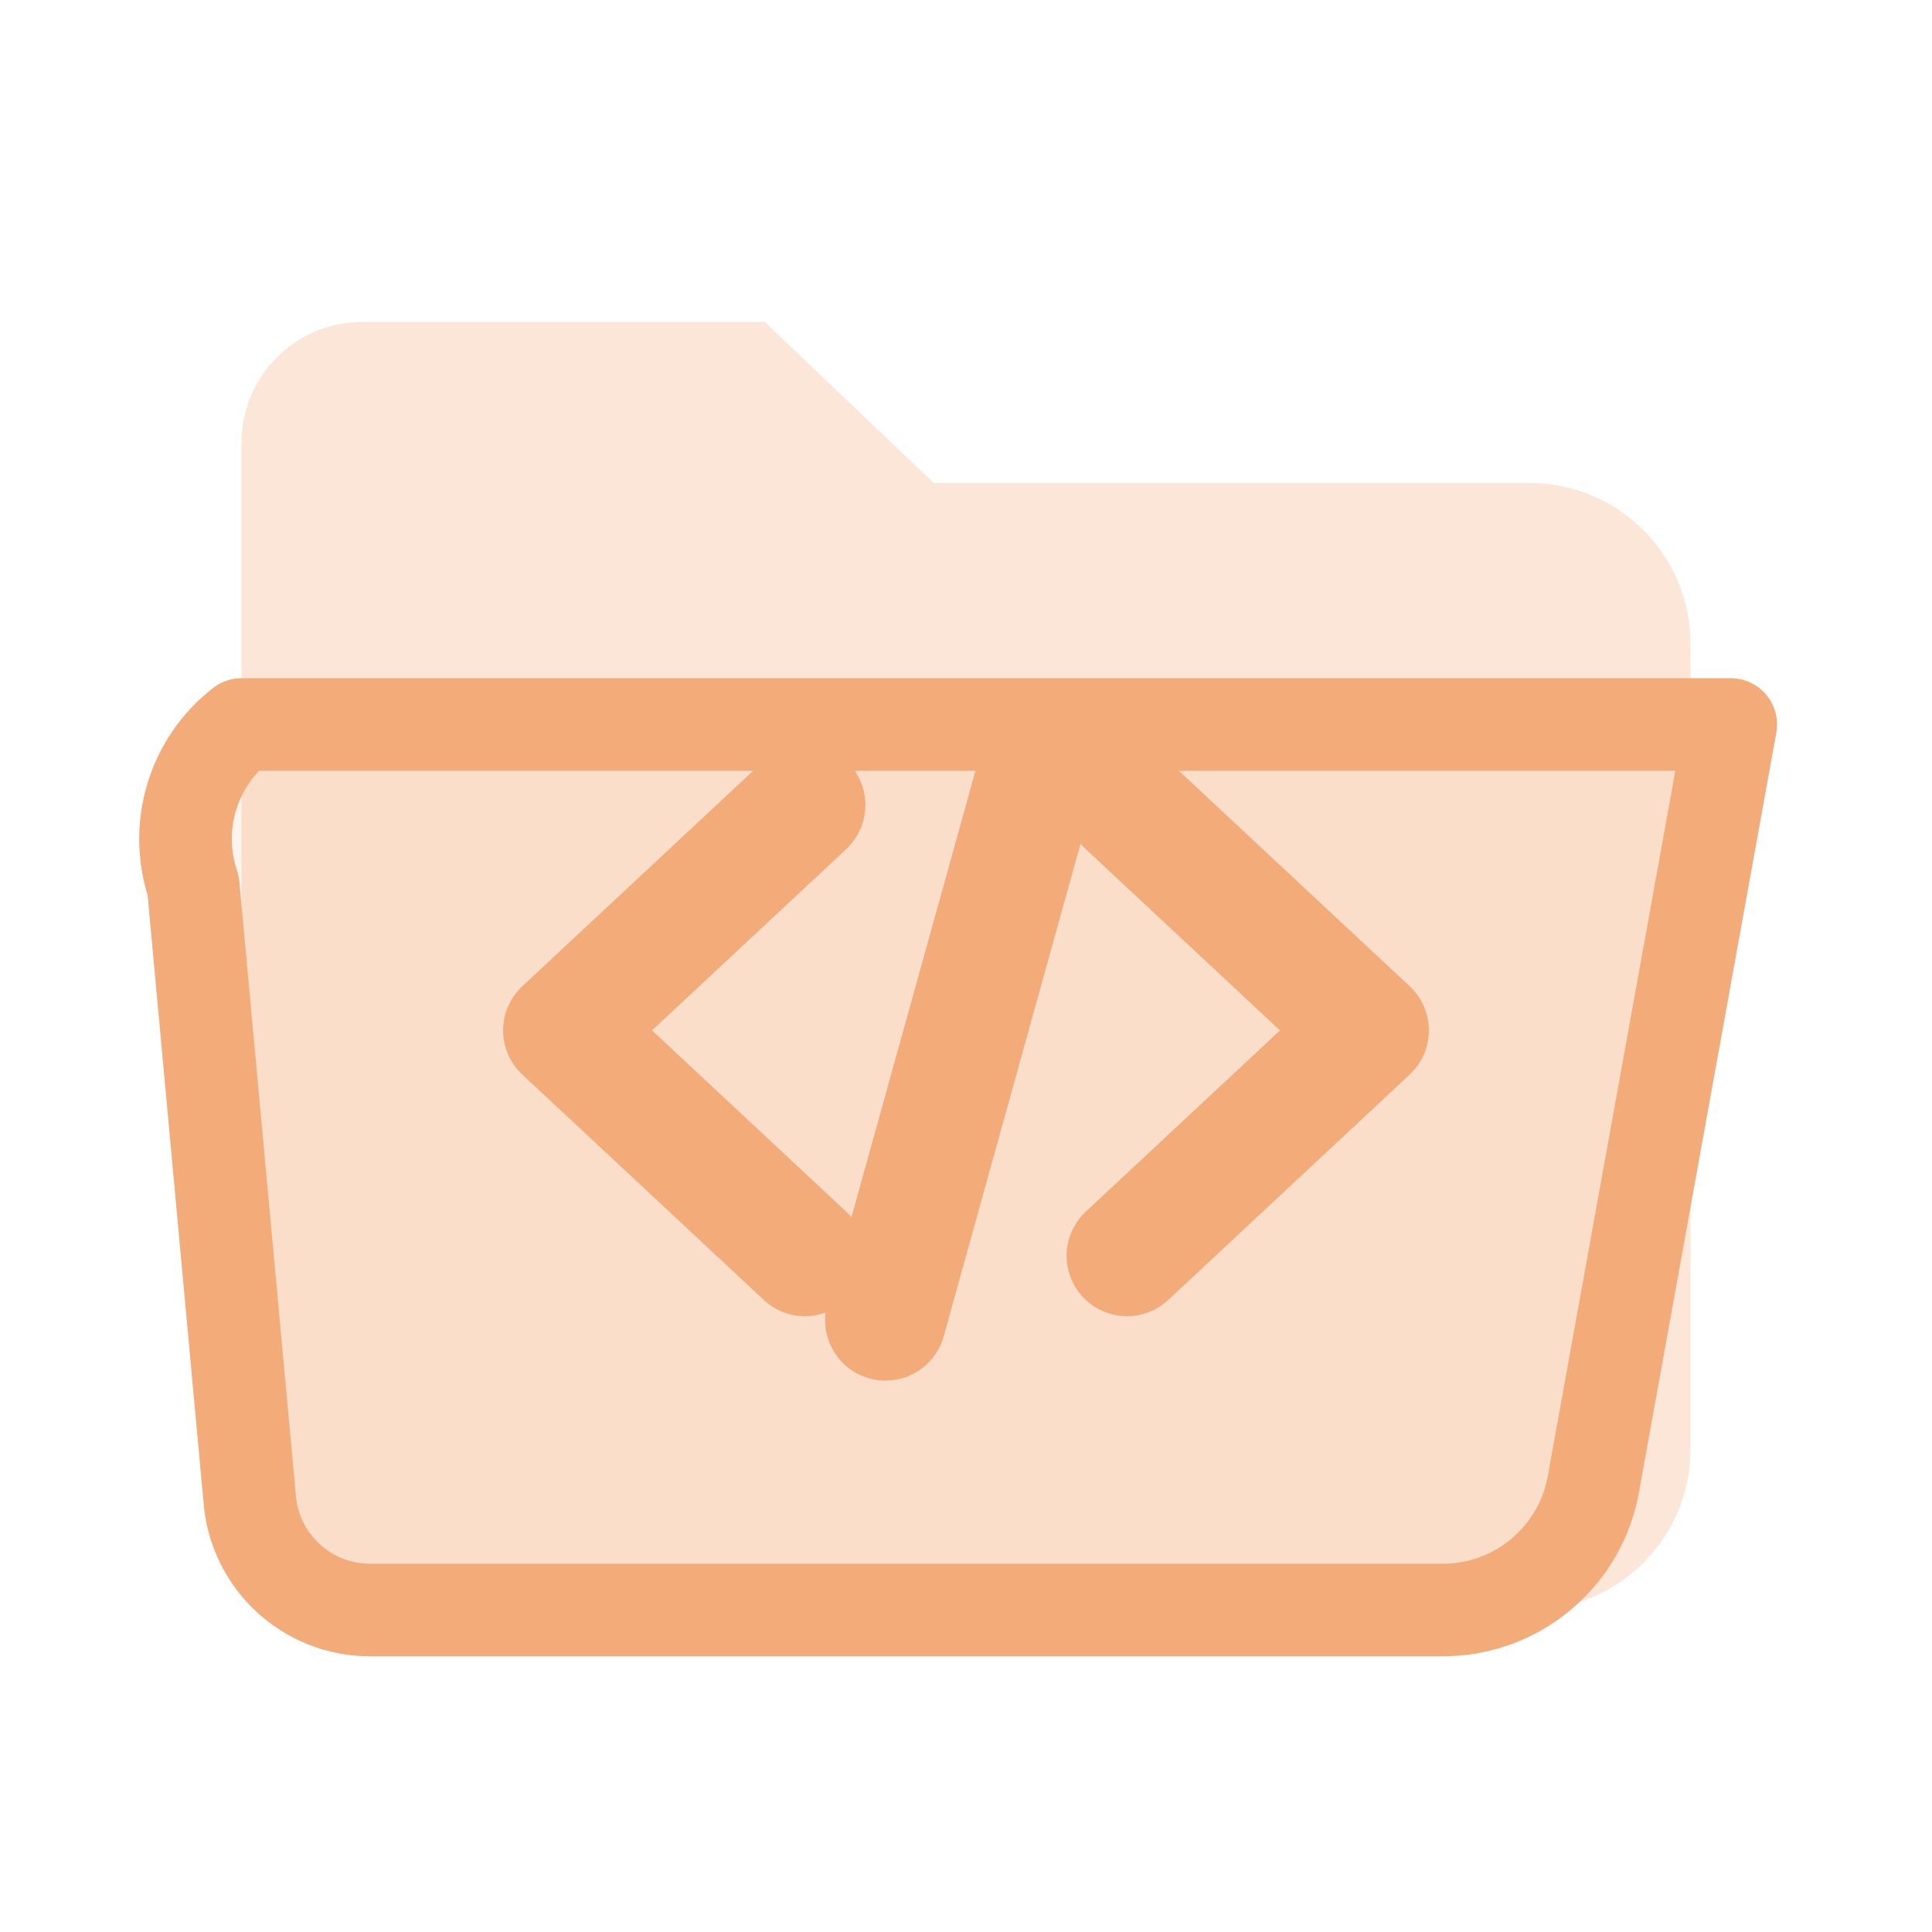
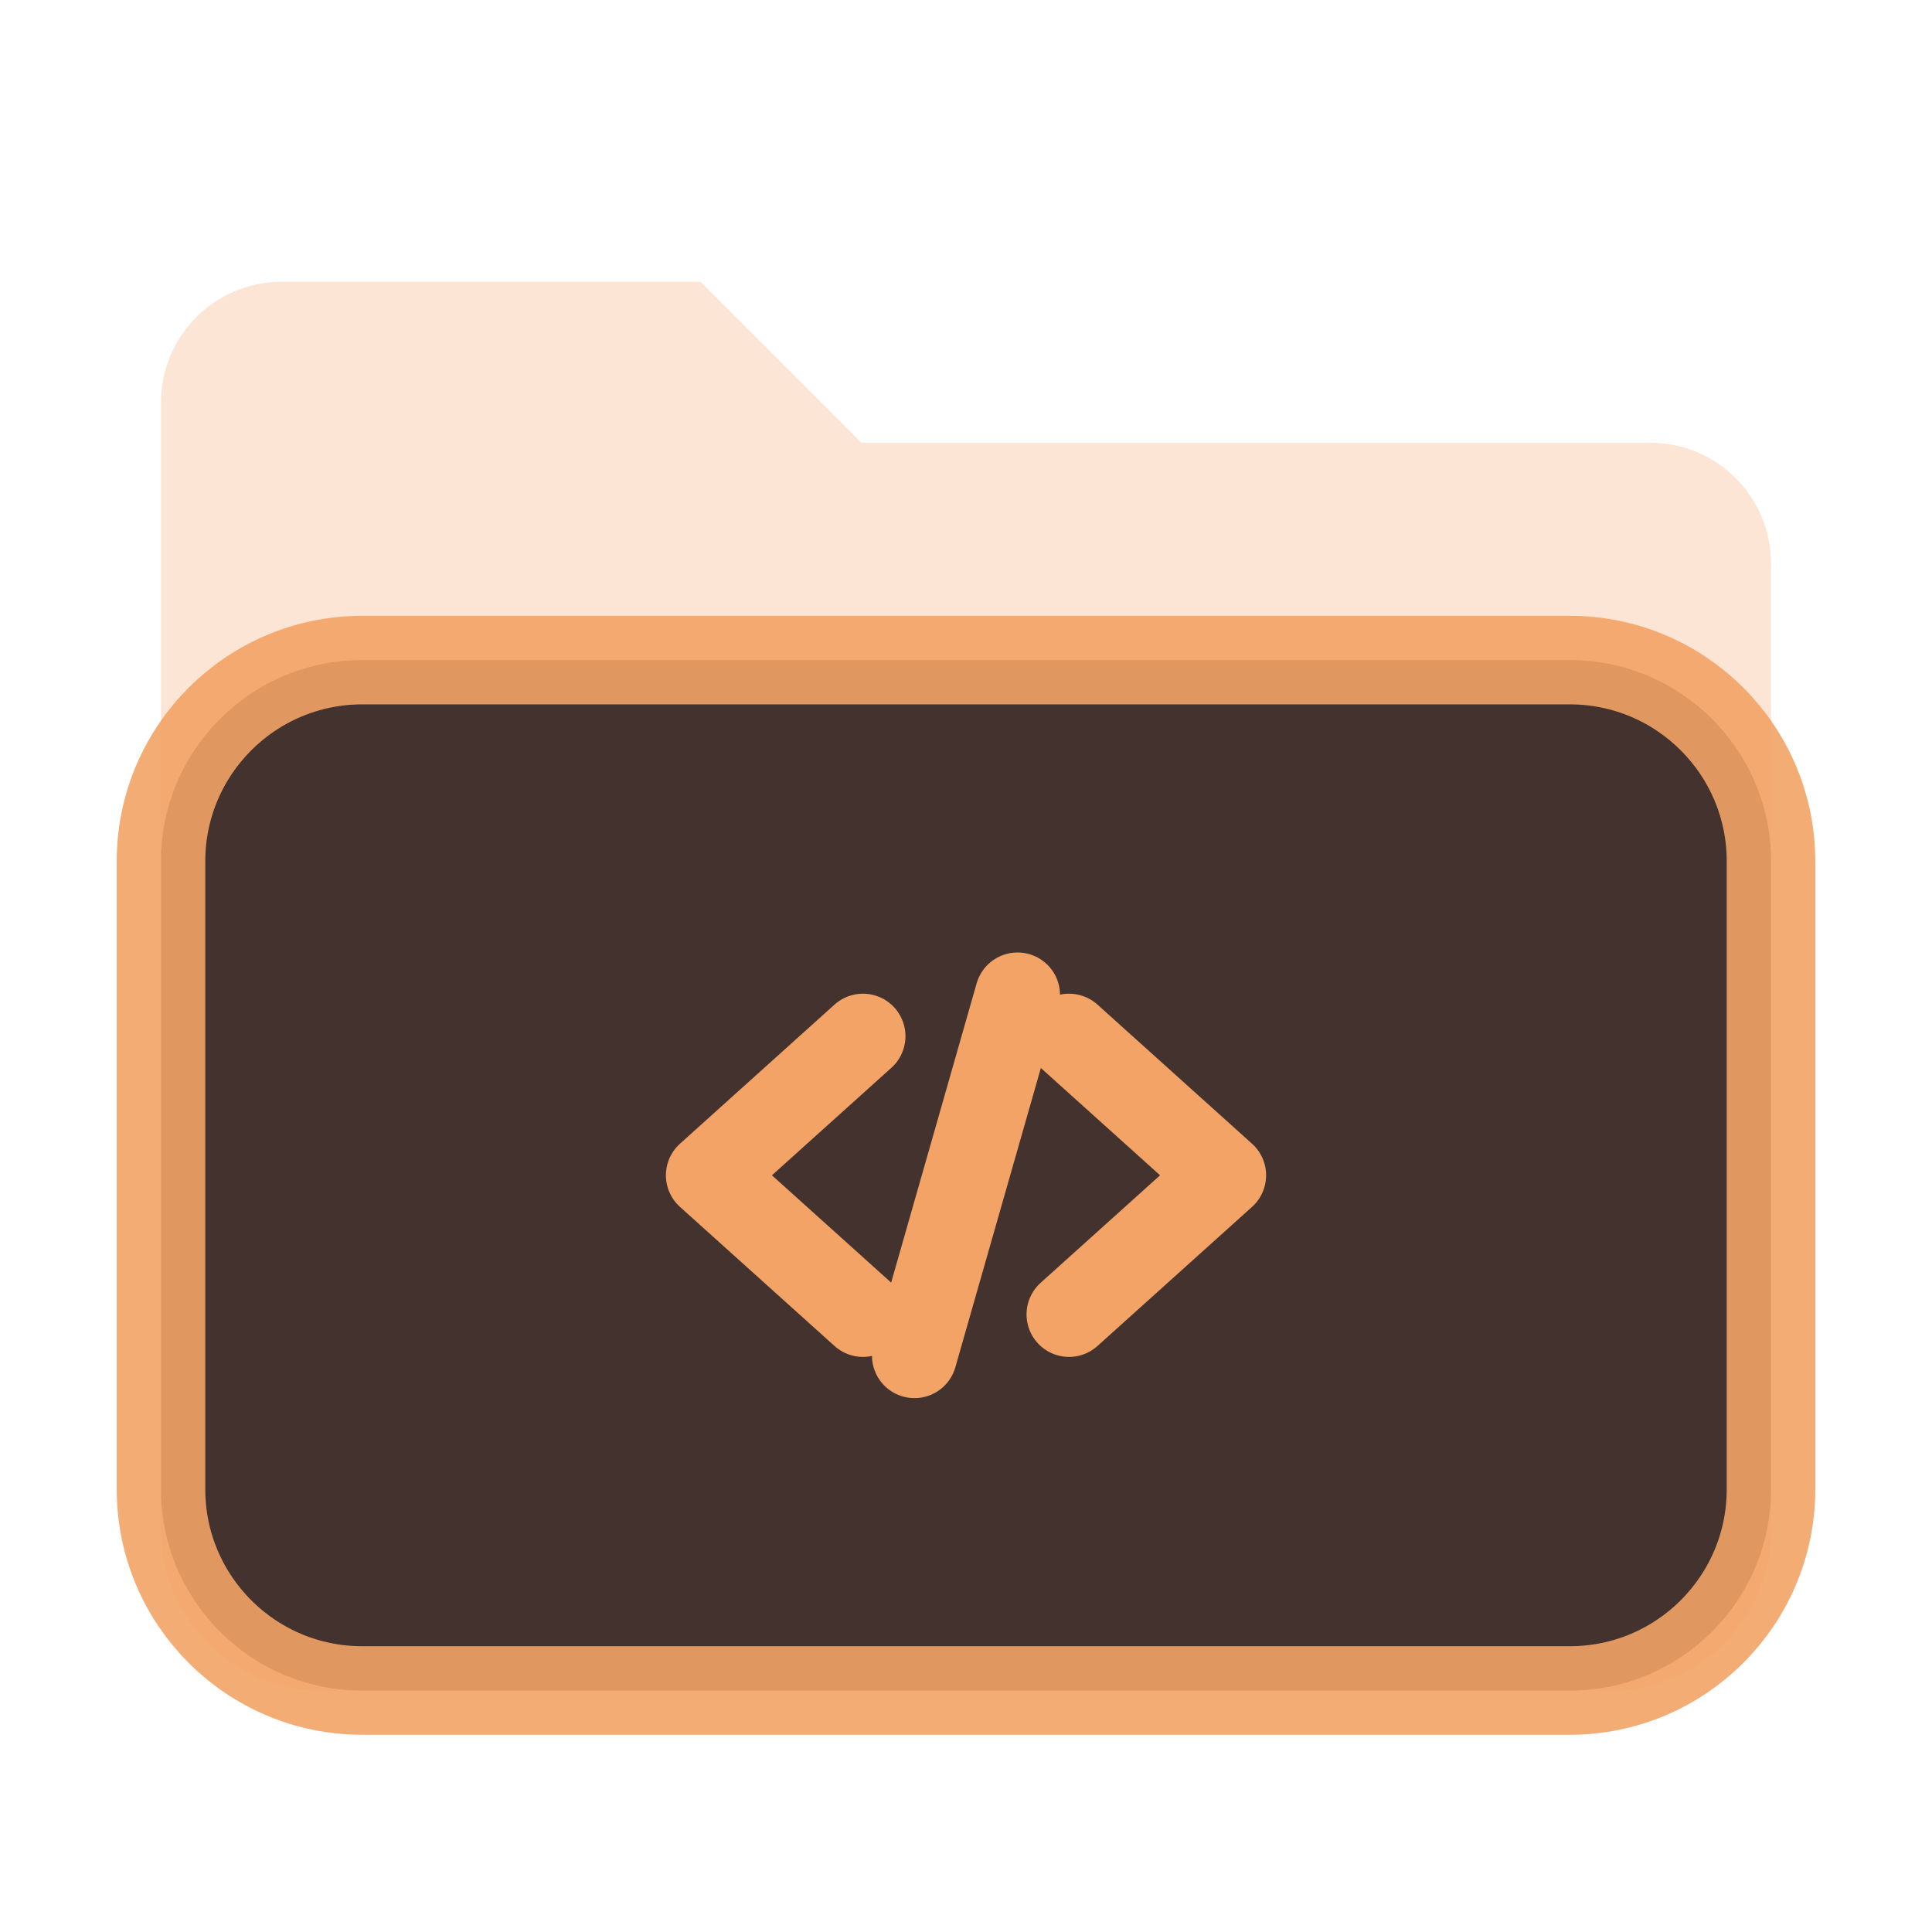
<svg xmlns="http://www.w3.org/2000/svg" viewBox="0 0 24 24" fill="none" stroke-linecap="round" stroke-linejoin="round">
-   <path d="M3 7V5.5A1.5 1.5 0 0 1 4.5 4h5l2.1 2H19a2 2 0 0 1 2 2v10a2 2 0 0 1-2 2H5a2 2 0 0 1-2-2Z" fill="#F2AB79" fill-opacity=".3" />
-   <path d="M3 9h18.5l-1.7 9.4a1.9 1.9 0 0 1-1.9 1.6H4.6a1.5 1.5 0 0 1-1.5-1.4L2.4 11A1.8 1.8 0 0 1 3 9Z" fill="#F2AB79" fill-opacity=".13" stroke="#F2AB79" stroke-width="1.15" />
-   <path d="m10 10-3 2.8 3 2.8m4-5.6 3 2.8-3 2.8m-1-6.4-2 7.2" stroke="#F2AB79" stroke-width="1.5" />
+   <path d="M2 6.5V5a1.5 1.5 0 0 1 1.5-1.5h5.2l2 2H20.5A1.5 1.5 0 0 1 22 7v12a2 2 0 0 1-2 2H4a2 2 0 0 1-2-2Z" fill="#F2A365" fill-opacity=".28" />
+   <rect x="2" y="8.2" width="20" height="12.8" rx="2.5" fill="#13121F" />
+   <rect x="2" y="8.2" width="20" height="12.8" rx="2.5" fill="#F2A365" fill-opacity=".22" stroke="#F2A365" stroke-opacity=".9" stroke-width="1.1" />
+   <g transform="translate(12 14.6) scale(0.64) translate(-12 -12.5)">
+     <path d="m10 9.8-3 2.7 3 2.7m4-5.4 3 2.7-3 2.7m-1-6.2-2 7" stroke="#F2A365" stroke-width="1.65" />
+   </g>
</svg>
